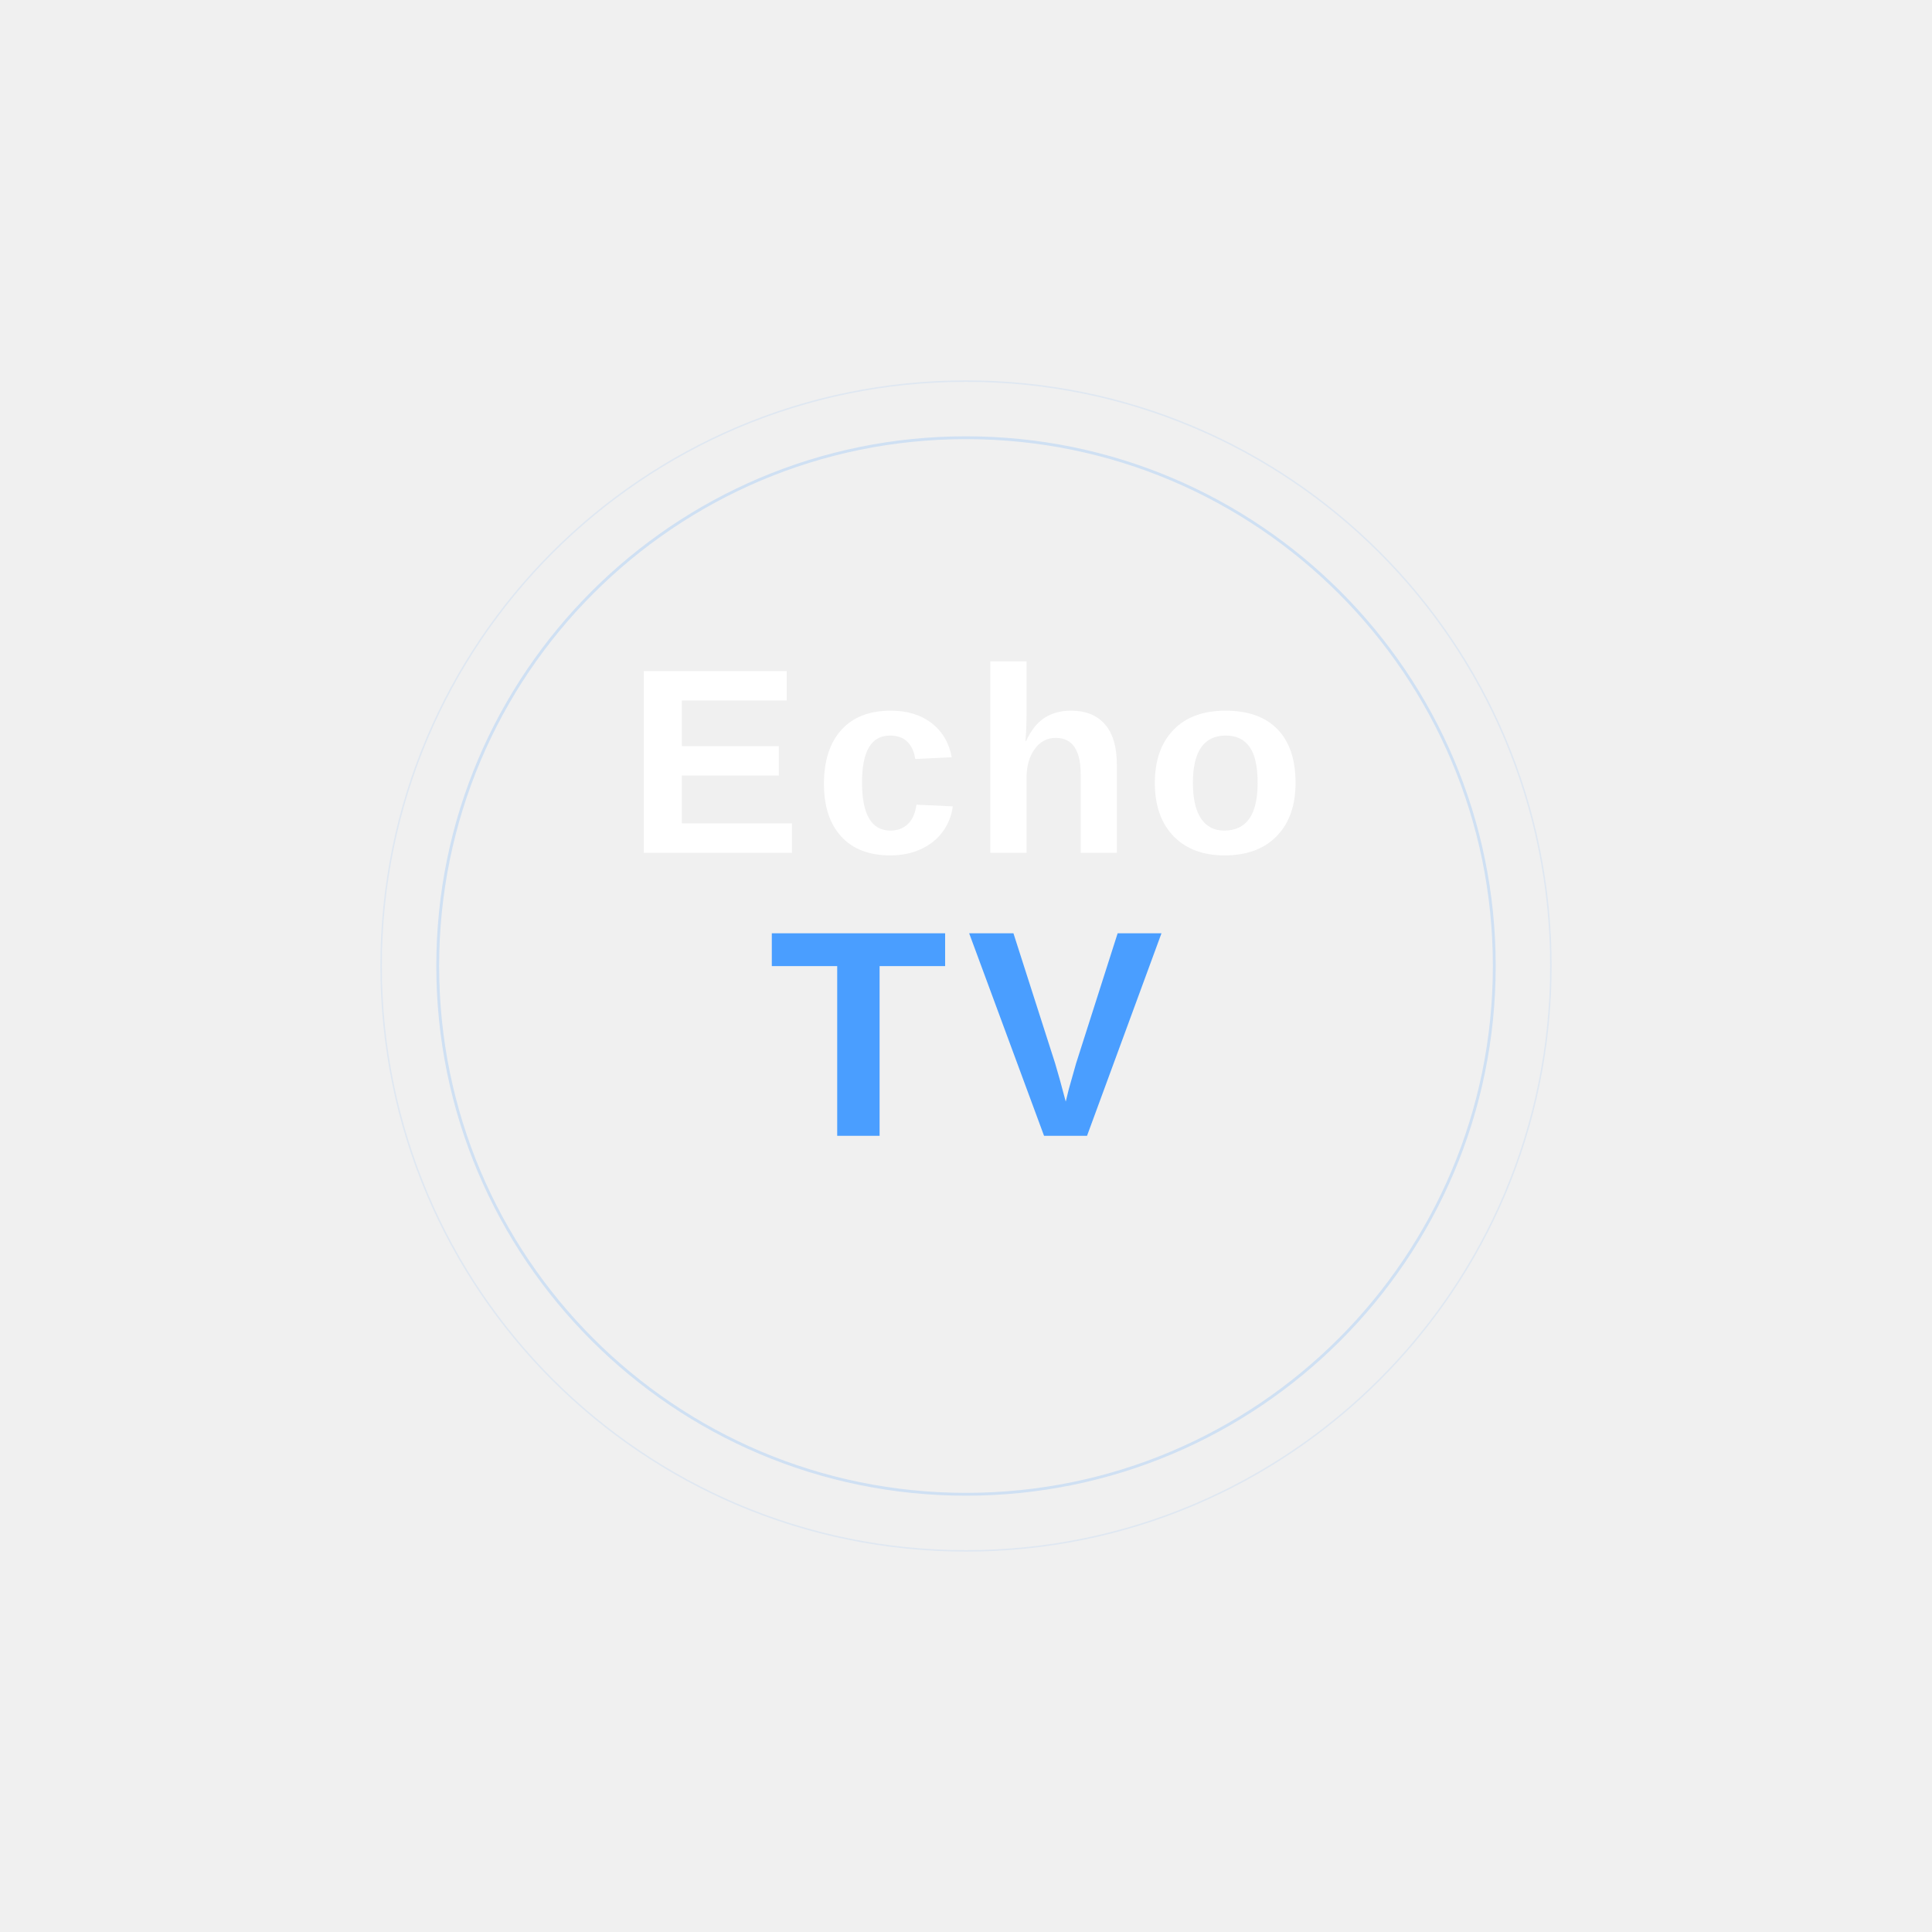
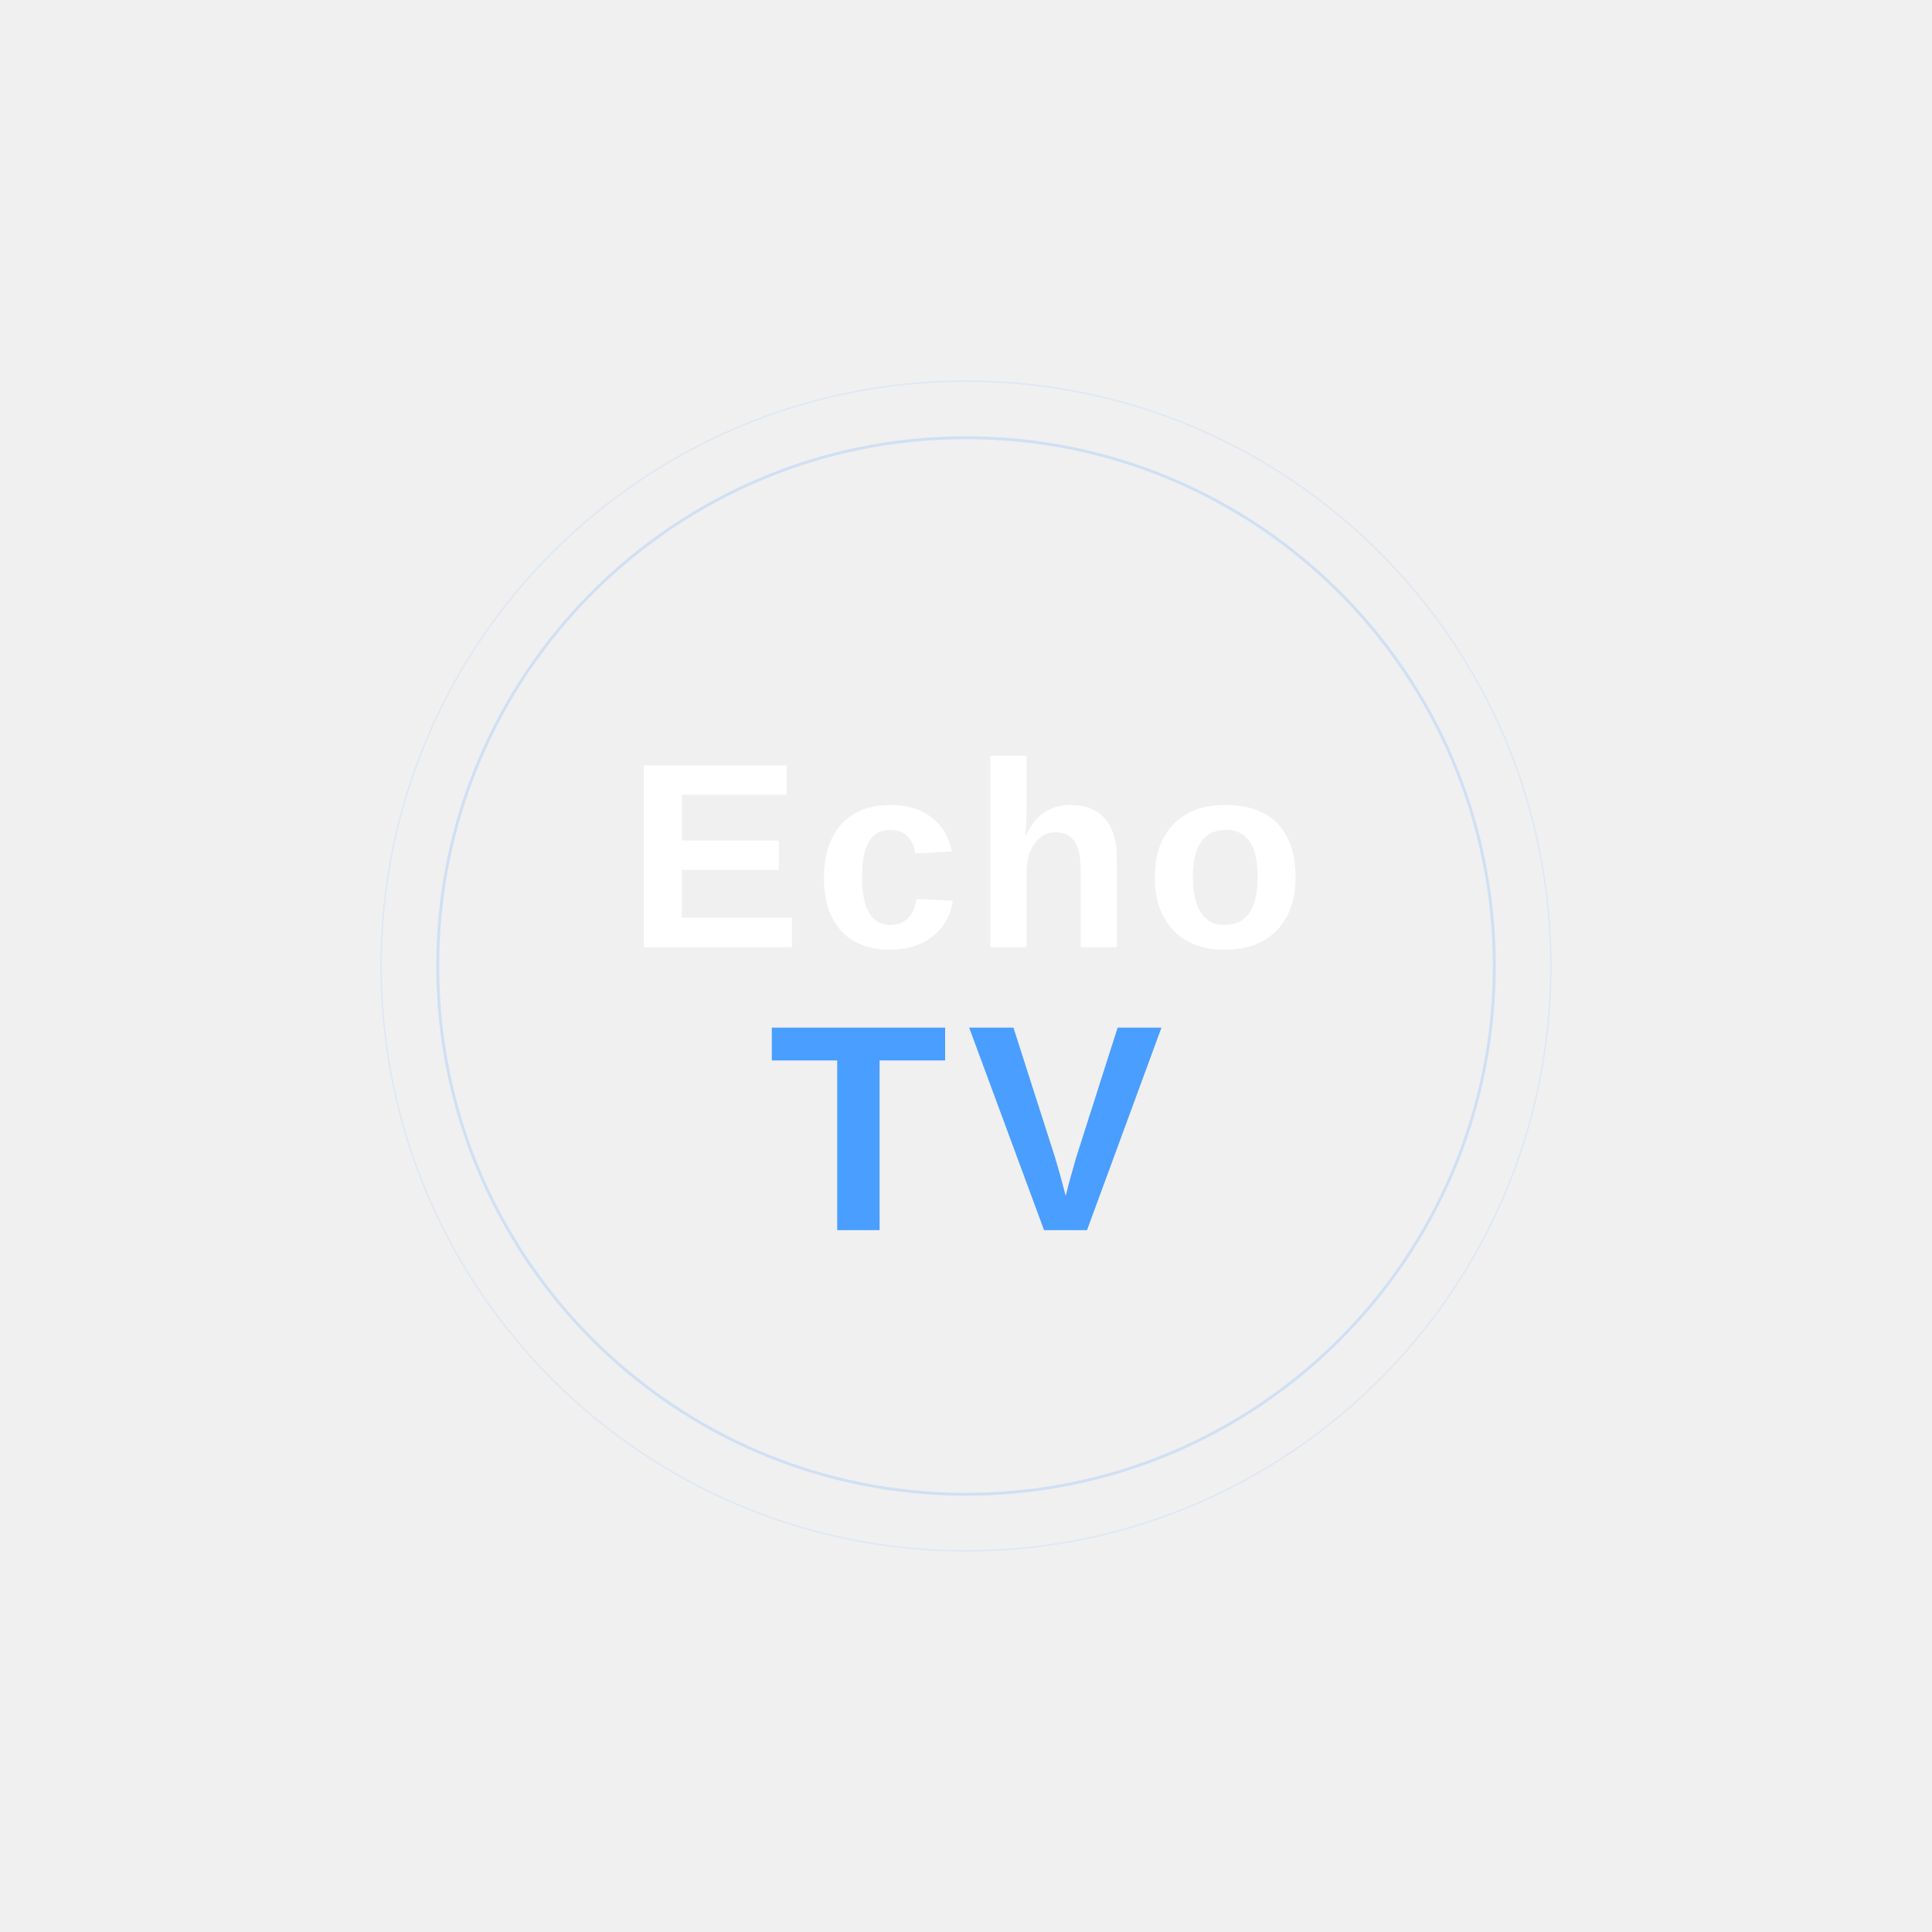
<svg xmlns="http://www.w3.org/2000/svg" width="1024" height="1024" viewBox="0 0 1024 1024">
  <rect width="1024" height="1024" fill="none" />
  <g transform="translate(512, 512)">
-     <text x="0" y="-60" font-family="Arial, sans-serif" font-size="140" font-weight="bold" fill="#FFFFFF" text-anchor="middle" letter-spacing="6">Echo</text>
-     <text x="0" y="90" font-family="Arial, sans-serif" font-size="156" font-weight="bold" fill="#4A9EFF" text-anchor="middle" letter-spacing="10">TV</text>
+     <text x="0" y="-10" font-family="Arial, sans-serif" font-size="140" font-weight="bold" fill="#FFFFFF" text-anchor="middle" letter-spacing="6">Echo</text>
+     <text x="0" y="140" font-family="Arial, sans-serif" font-size="156" font-weight="bold" fill="#4A9EFF" text-anchor="middle" letter-spacing="10">TV</text>
    <circle cx="0" cy="0" r="280" fill="none" stroke="#4A9EFF" stroke-width="1.5" opacity="0.2" />
    <circle cx="0" cy="0" r="310" fill="none" stroke="#4A9EFF" stroke-width="0.8" opacity="0.1" />
  </g>
</svg>
